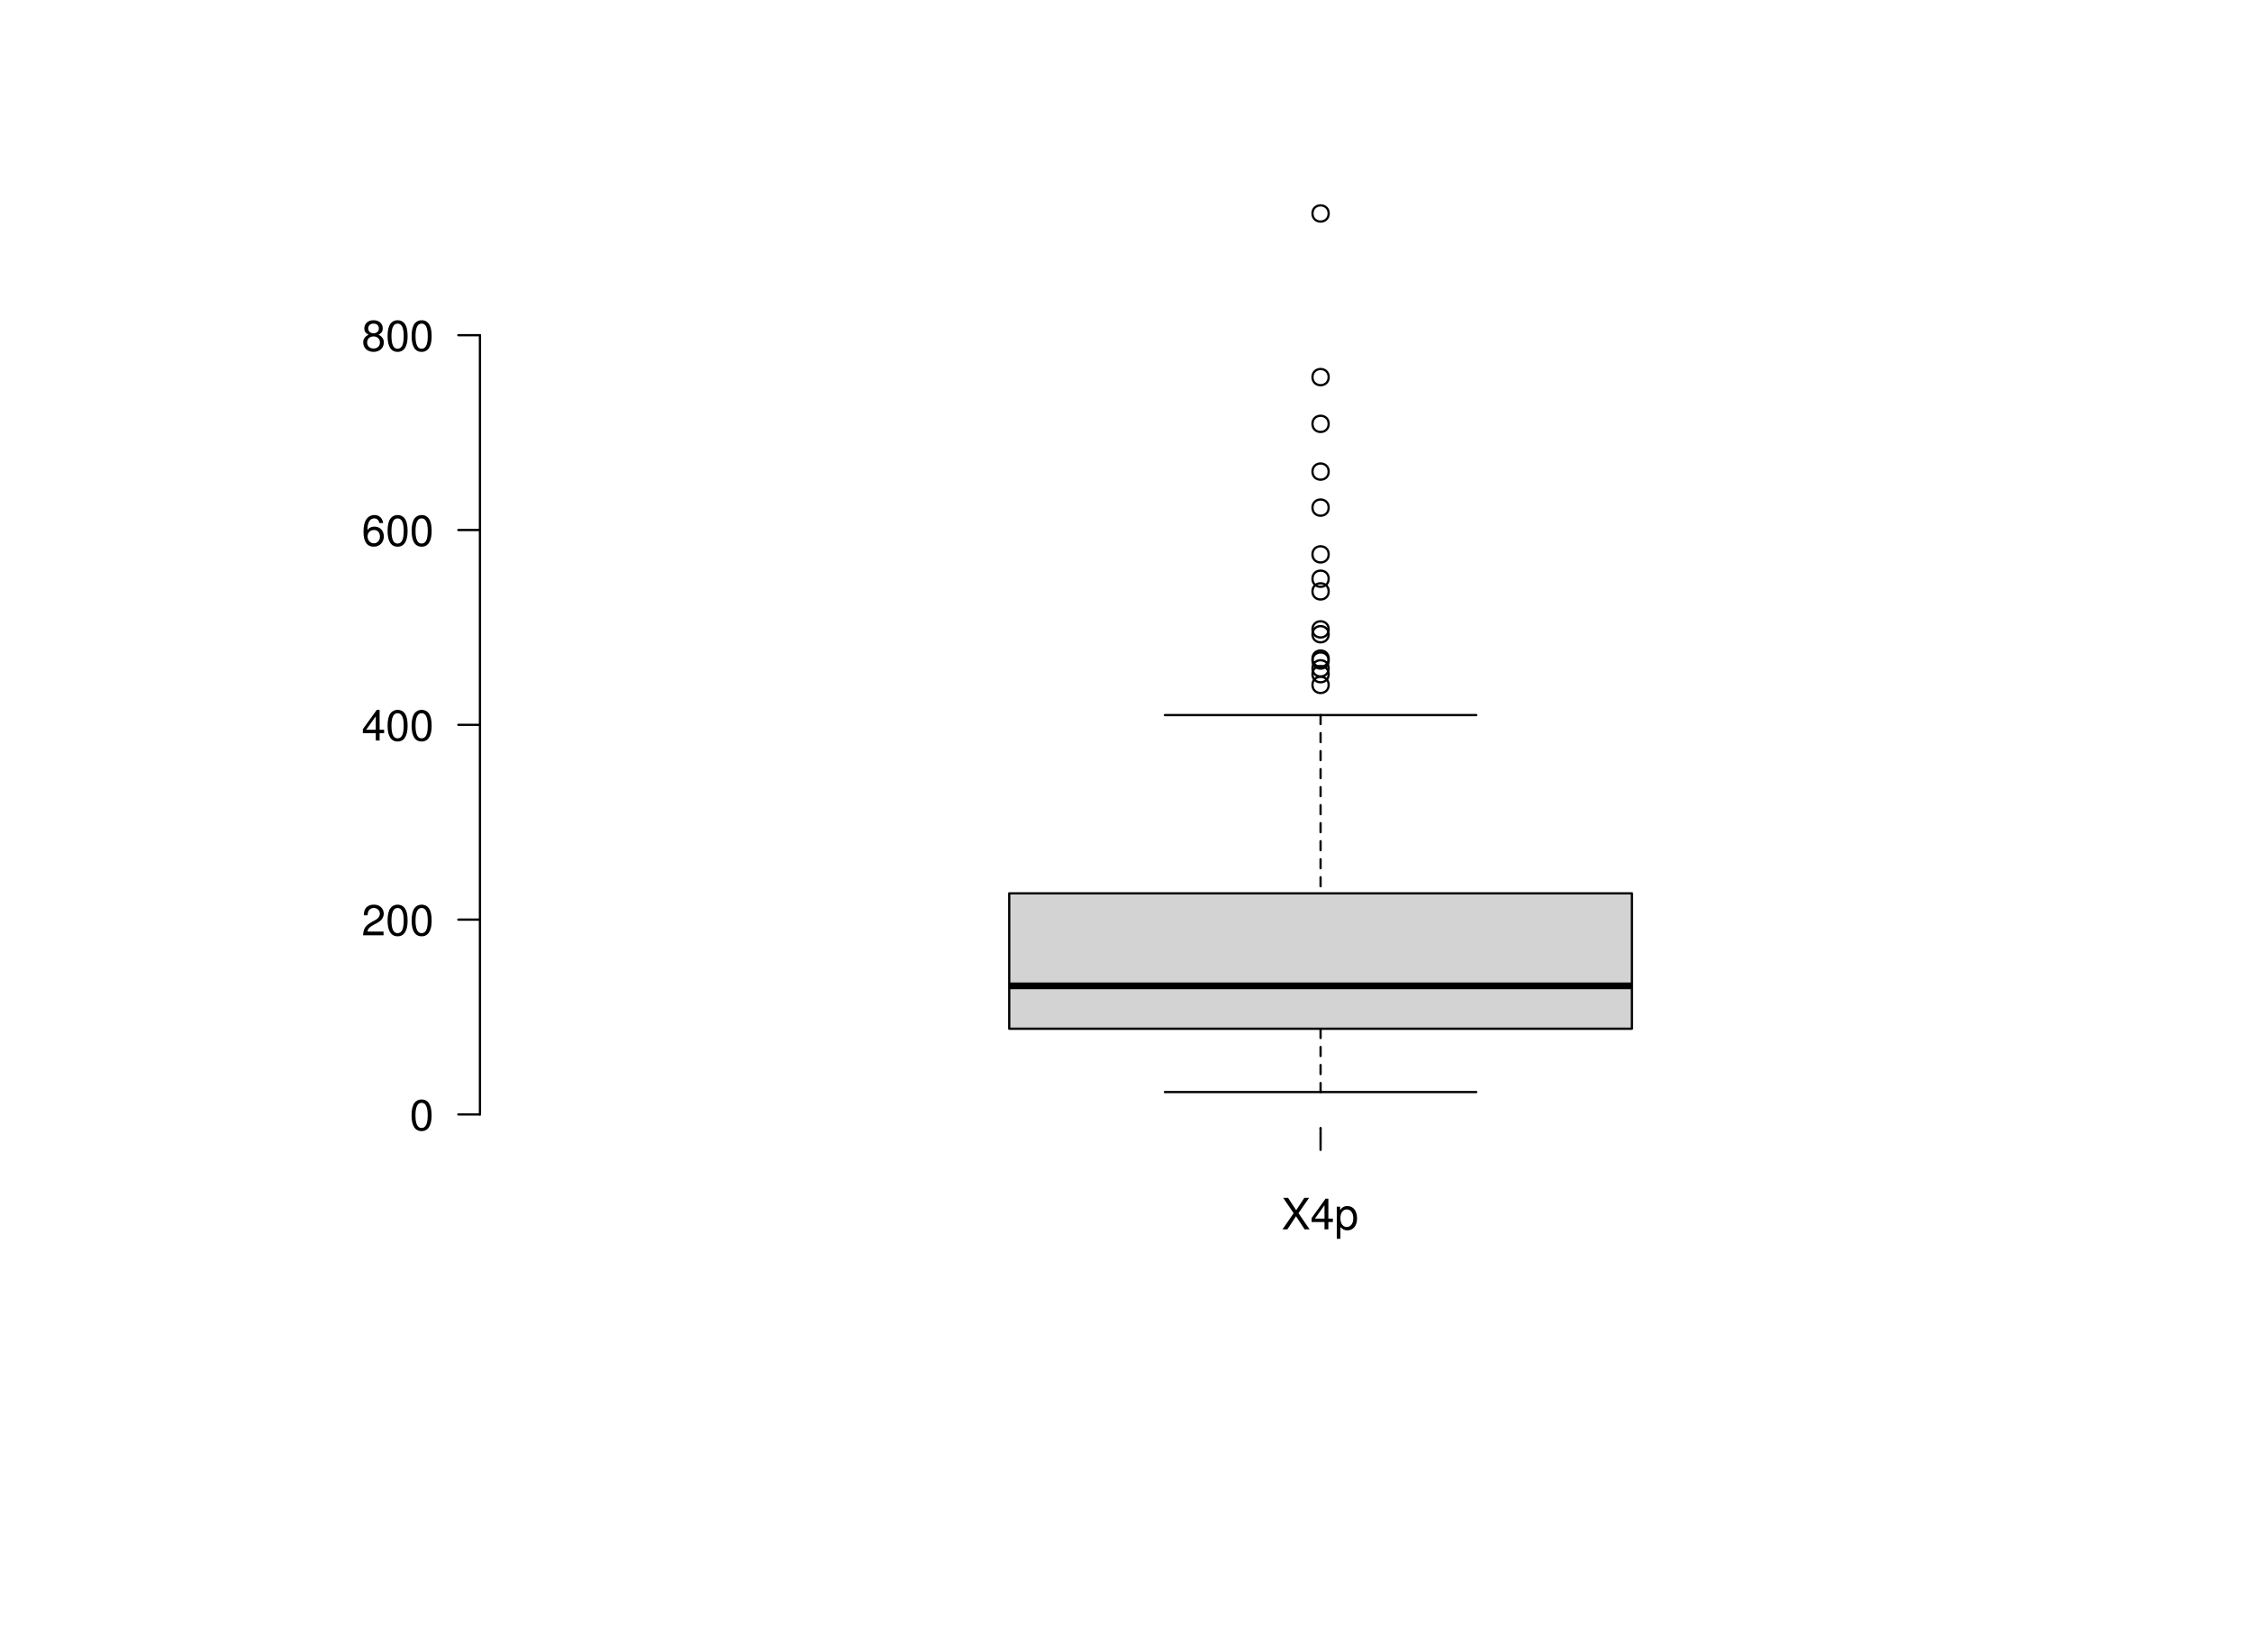
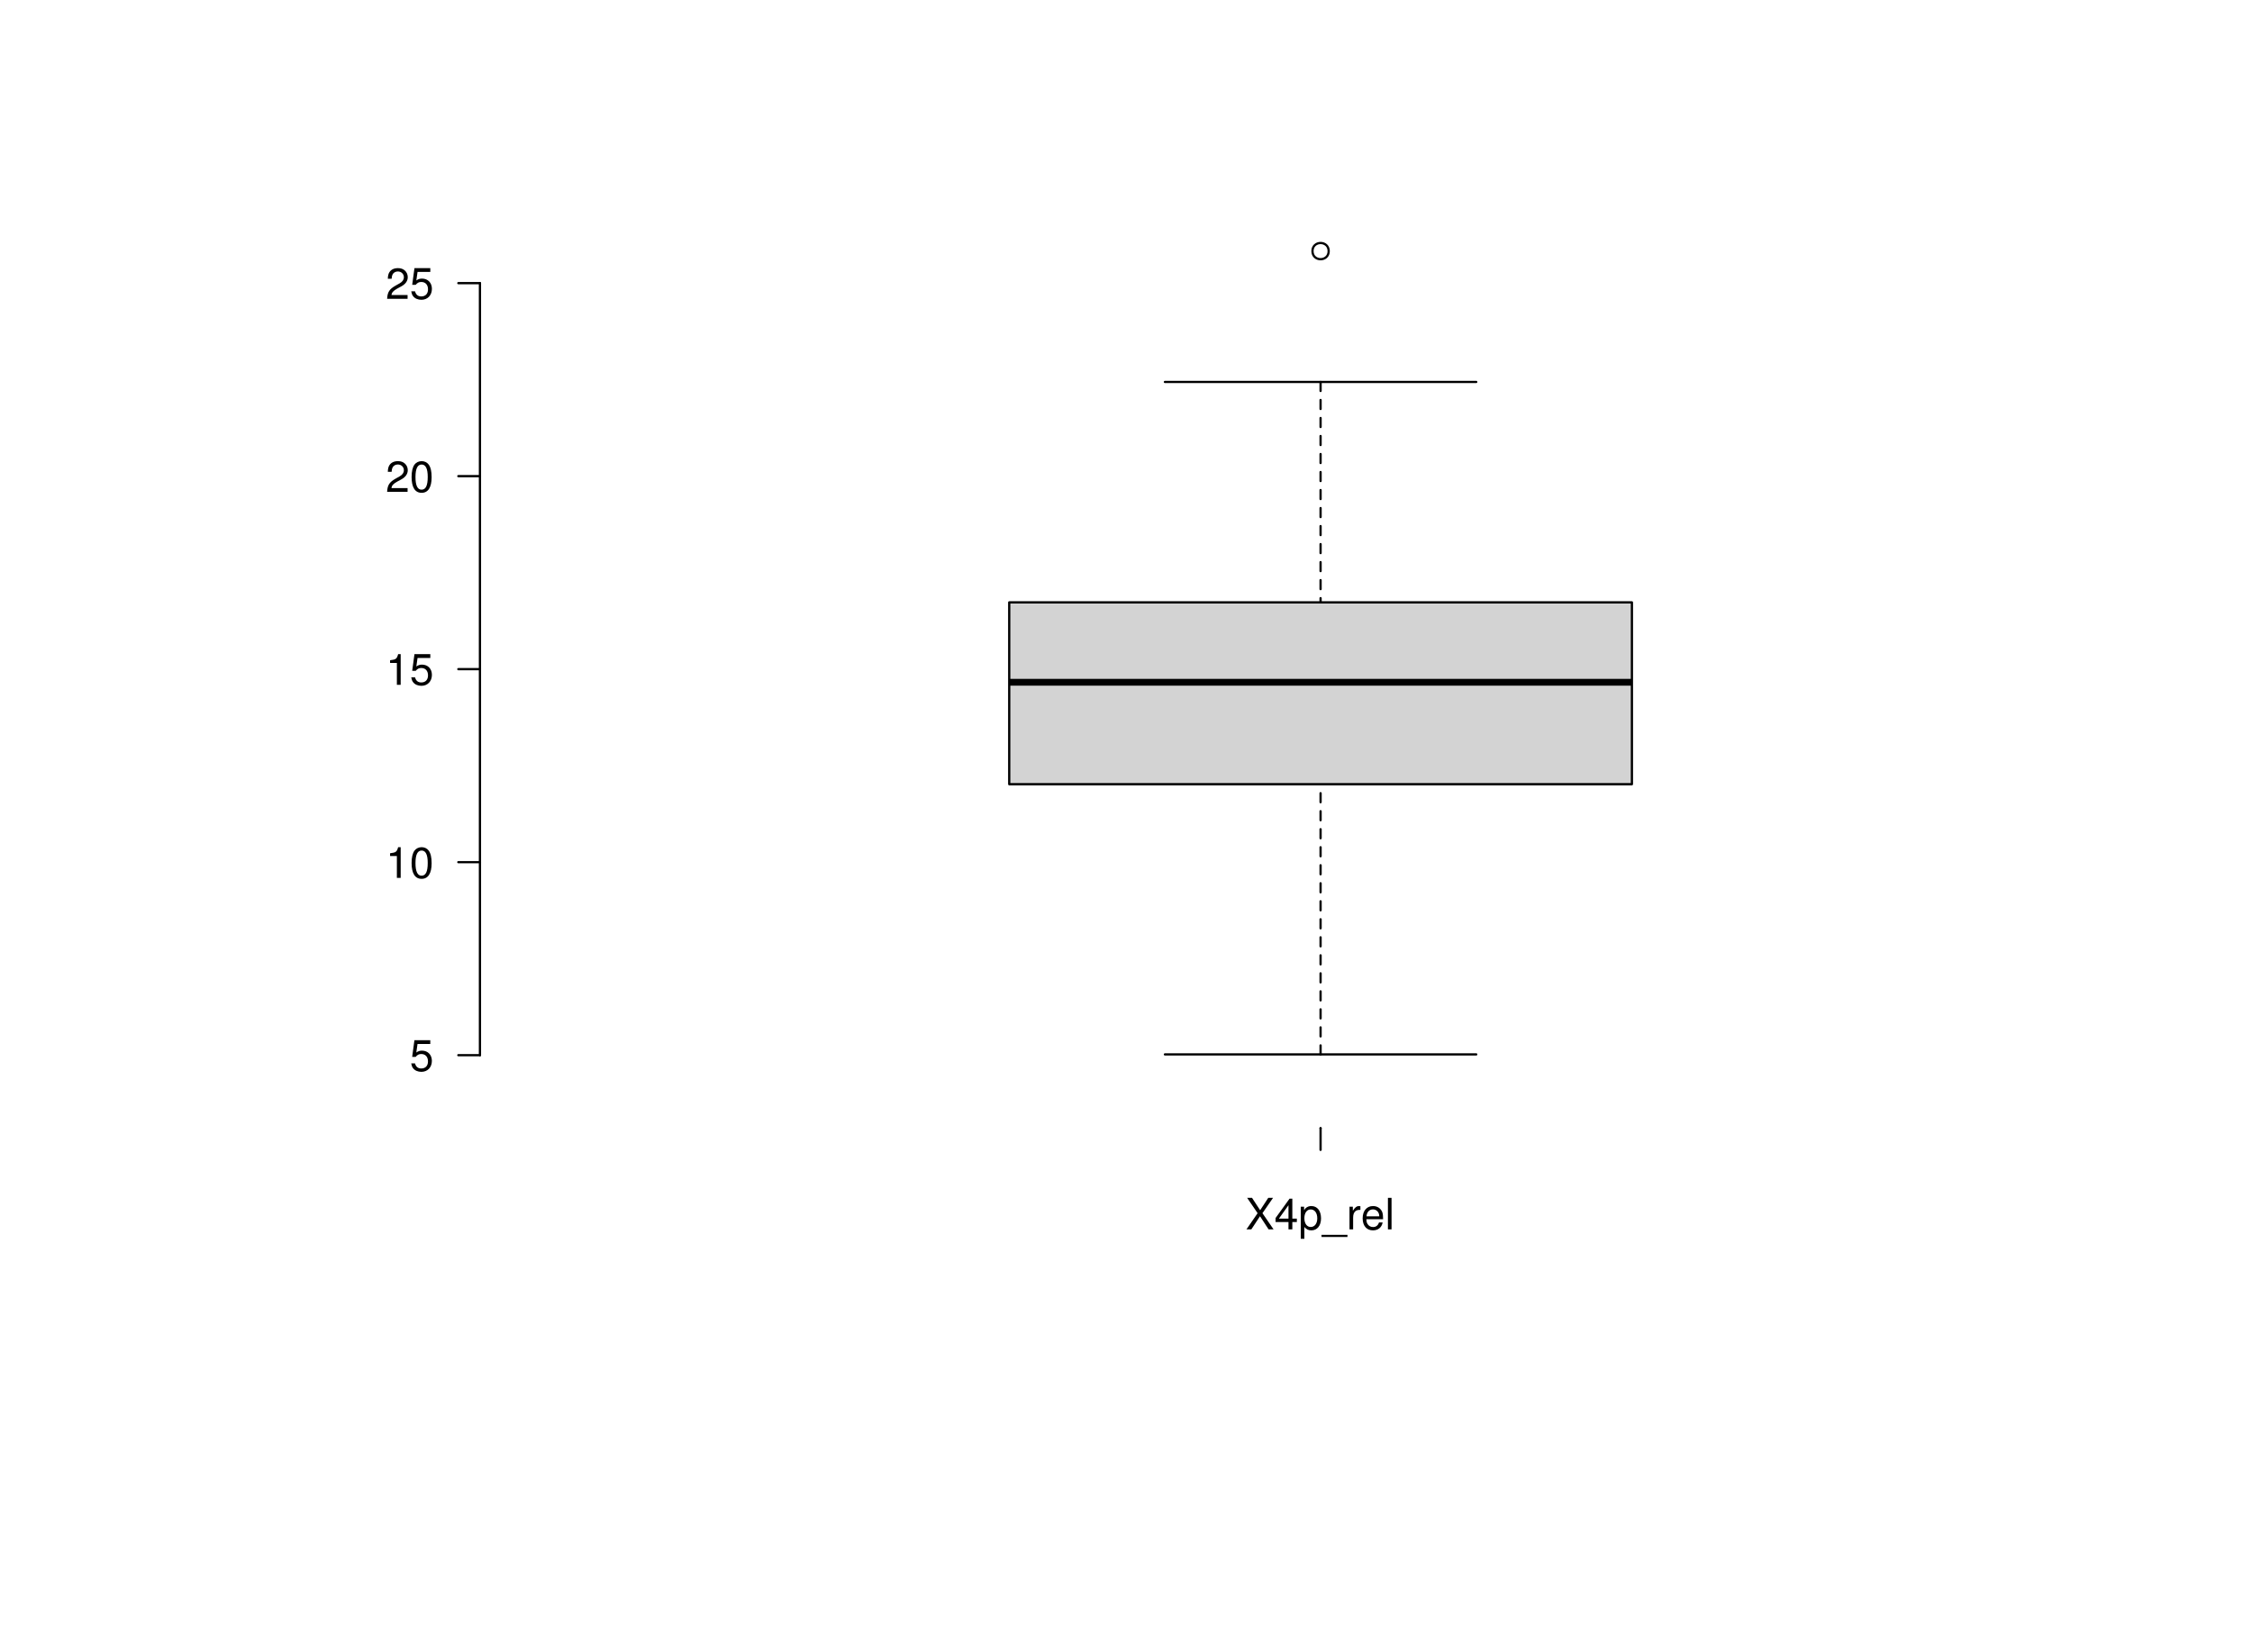
<svg xmlns="http://www.w3.org/2000/svg" xmlns:xlink="http://www.w3.org/1999/xlink" width="750pt" height="550pt" viewBox="0 0 750 550" version="1.1">
  <defs>
    <g>
      <symbol overflow="visible" id="glyph0-0">
        <path style="stroke:none;" d="" />
      </symbol>
      <symbol overflow="visible" id="glyph0-1">
+         <path style="stroke:none;" d="M 6.859 -10.219 L 1.578 -10.219 L 0.828 -4.656 L 1.984 -4.656 C 2.578 -5.359 3.062 -5.609 3.859 -5.609 C 5.234 -5.609 6.094 -4.672 6.094 -3.156 C 6.094 -1.688 5.25 -0.797 3.859 -0.797 C 2.75 -0.797 2.078 -1.359 1.766 -2.5 L 0.5 -2.5 C 0.672 -1.672 0.828 -1.266 1.125 -0.891 C 1.703 -0.109 2.734 0.328 3.891 0.328 C 5.953 0.328 7.391 -1.172 7.391 -3.328 C 7.391 -5.344 6.047 -6.734 4.094 -6.734 C 3.375 -6.734 2.797 -6.547 2.203 -6.109 L 2.609 -8.953 L 6.859 -8.953 Z M 6.859 -10.219 " />
+       </symbol>
+       <symbol overflow="visible" id="glyph0-2">
+         <path style="stroke:none;" d="M 3.734 -7.281 L 3.734 0 L 5 0 L 5 -10.219 L 4.156 -10.219 C 3.719 -8.641 3.422 -8.422 1.469 -8.188 L 1.469 -7.281 Z M 3.734 -7.281 " />
+       </symbol>
+       <symbol overflow="visible" id="glyph0-3">
        <path style="stroke:none;" d="M 3.969 -10.219 C 3.016 -10.219 2.141 -9.797 1.609 -9.094 C 0.953 -8.203 0.625 -6.828 0.625 -4.938 C 0.625 -1.5 1.766 0.328 3.969 0.328 C 6.125 0.328 7.297 -1.5 7.297 -4.859 C 7.297 -6.844 6.984 -8.172 6.312 -9.094 C 5.781 -9.812 4.922 -10.219 3.969 -10.219 Z M 3.969 -9.094 C 5.328 -9.094 6 -7.703 6 -4.969 C 6 -2.078 5.344 -0.719 3.938 -0.719 C 2.594 -0.719 1.922 -2.125 1.922 -4.922 C 1.922 -7.719 2.594 -9.094 3.969 -9.094 Z M 3.969 -9.094 " />
      </symbol>
-       <symbol overflow="visible" id="glyph0-2">
+       <symbol overflow="visible" id="glyph0-4">
        <path style="stroke:none;" d="M 7.297 -1.25 L 1.922 -1.25 C 2.047 -2.094 2.5 -2.625 3.766 -3.359 L 5.203 -4.141 C 6.625 -4.906 7.359 -5.969 7.359 -7.219 C 7.359 -8.062 7.016 -8.859 6.406 -9.406 C 5.812 -9.953 5.062 -10.219 4.094 -10.219 C 2.797 -10.219 1.828 -9.75 1.266 -8.891 C 0.906 -8.344 0.75 -7.703 0.719 -6.672 L 1.984 -6.672 C 2.031 -7.359 2.125 -7.781 2.297 -8.109 C 2.625 -8.734 3.281 -9.109 4.047 -9.109 C 5.203 -9.109 6.062 -8.281 6.062 -7.188 C 6.062 -6.375 5.594 -5.688 4.688 -5.172 L 3.359 -4.422 C 1.219 -3.219 0.609 -2.25 0.484 0 L 7.297 0 Z M 7.297 -1.25 " />
      </symbol>
-       <symbol overflow="visible" id="glyph0-3">
-         <path style="stroke:none;" d="M 4.703 -2.453 L 4.703 0 L 5.984 0 L 5.984 -2.453 L 7.484 -2.453 L 7.484 -3.594 L 5.984 -3.594 L 5.984 -10.219 L 5.047 -10.219 L 0.406 -3.781 L 0.406 -2.453 Z M 4.703 -3.594 L 1.516 -3.594 L 4.703 -8.047 Z M 4.703 -3.594 " />
-       </symbol>
-       <symbol overflow="visible" id="glyph0-4">
-         <path style="stroke:none;" d="M 7.172 -7.547 C 6.922 -9.219 5.828 -10.219 4.281 -10.219 C 3.156 -10.219 2.141 -9.672 1.547 -8.766 C 0.906 -7.766 0.625 -6.516 0.625 -4.656 C 0.625 -2.938 0.875 -1.844 1.484 -0.938 C 2.031 -0.109 2.922 0.328 4.047 0.328 C 6 0.328 7.391 -1.109 7.391 -3.109 C 7.391 -5.016 6.094 -6.359 4.266 -6.359 C 3.25 -6.359 2.469 -5.969 1.922 -5.219 C 1.938 -7.703 2.734 -9.094 4.188 -9.094 C 5.078 -9.094 5.703 -8.531 5.906 -7.547 Z M 4.109 -5.234 C 5.328 -5.234 6.094 -4.375 6.094 -3.016 C 6.094 -1.734 5.234 -0.797 4.062 -0.797 C 2.875 -0.797 1.984 -1.766 1.984 -3.078 C 1.984 -4.344 2.859 -5.234 4.109 -5.234 Z M 4.109 -5.234 " />
-       </symbol>
      <symbol overflow="visible" id="glyph0-5">
-         <path style="stroke:none;" d="M 5.641 -5.375 C 6.688 -6 7.031 -6.531 7.031 -7.484 C 7.031 -9.094 5.781 -10.219 3.969 -10.219 C 2.156 -10.219 0.891 -9.094 0.891 -7.484 C 0.891 -6.547 1.234 -6.016 2.281 -5.375 C 1.109 -4.812 0.531 -3.969 0.531 -2.844 C 0.531 -0.969 1.938 0.328 3.969 0.328 C 5.984 0.328 7.391 -0.969 7.391 -2.828 C 7.391 -3.969 6.812 -4.812 5.641 -5.375 Z M 3.969 -9.094 C 5.047 -9.094 5.734 -8.453 5.734 -7.469 C 5.734 -6.516 5.031 -5.875 3.969 -5.875 C 2.891 -5.875 2.188 -6.516 2.188 -7.484 C 2.188 -8.453 2.891 -9.094 3.969 -9.094 Z M 3.969 -4.812 C 5.234 -4.812 6.094 -4 6.094 -2.812 C 6.094 -1.594 5.234 -0.797 3.938 -0.797 C 2.688 -0.797 1.828 -1.609 1.828 -2.812 C 1.828 -4 2.688 -4.812 3.969 -4.812 Z M 3.969 -4.812 " />
+         <path style="stroke:none;" d="M 5.641 -5.391 L 9.172 -10.5 L 7.578 -10.5 L 4.875 -6.375 L 2.172 -10.5 L 0.547 -10.5 L 4.031 -5.391 L 0.312 0 L 1.938 0 L 4.828 -4.375 L 7.688 0 L 9.344 0 Z M 5.641 -5.391 " />
      </symbol>
      <symbol overflow="visible" id="glyph0-6">
-         <path style="stroke:none;" d="M 5.641 -5.391 L 9.172 -10.5 L 7.578 -10.5 L 4.875 -6.375 L 2.172 -10.5 L 0.547 -10.5 L 4.031 -5.391 L 0.312 0 L 1.938 0 L 4.828 -4.375 L 7.688 0 L 9.344 0 Z M 5.641 -5.391 " />
+         <path style="stroke:none;" d="M 4.703 -2.453 L 4.703 0 L 5.984 0 L 5.984 -2.453 L 7.484 -2.453 L 7.484 -3.594 L 5.984 -3.594 L 5.984 -10.219 L 5.047 -10.219 L 0.406 -3.781 L 0.406 -2.453 Z M 4.703 -3.594 L 1.516 -3.594 L 4.703 -8.047 Z M 4.703 -3.594 " />
      </symbol>
      <symbol overflow="visible" id="glyph0-7">
        <path style="stroke:none;" d="M 0.781 3.141 L 1.984 3.141 L 1.984 -0.797 C 2.625 -0.016 3.328 0.328 4.312 0.328 C 6.25 0.328 7.531 -1.234 7.531 -3.641 C 7.531 -6.188 6.297 -7.766 4.297 -7.766 C 3.266 -7.766 2.453 -7.297 1.891 -6.406 L 1.891 -7.547 L 0.781 -7.547 Z M 4.094 -6.641 C 5.422 -6.641 6.281 -5.469 6.281 -3.672 C 6.281 -1.953 5.406 -0.797 4.094 -0.797 C 2.828 -0.797 1.984 -1.938 1.984 -3.719 C 1.984 -5.484 2.828 -6.641 4.094 -6.641 Z M 4.094 -6.641 " />
      </symbol>
+       <symbol overflow="visible" id="glyph0-8">
+         <path style="stroke:none;" d="M 8.328 1.812 L -0.312 1.812 L -0.312 2.531 L 8.328 2.531 Z M 8.328 1.812 " />
+       </symbol>
+       <symbol overflow="visible" id="glyph0-9">
+         <path style="stroke:none;" d="M 1 -7.547 L 1 0 L 2.203 0 L 2.203 -3.922 C 2.203 -5 2.484 -5.703 3.047 -6.125 C 3.422 -6.391 3.781 -6.484 4.625 -6.5 L 4.625 -7.719 C 4.422 -7.75 4.328 -7.766 4.156 -7.766 C 3.391 -7.766 2.797 -7.297 2.109 -6.188 L 2.109 -7.547 Z M 1 -7.547 " />
+       </symbol>
+       <symbol overflow="visible" id="glyph0-10">
+         <path style="stroke:none;" d="M 7.391 -3.375 C 7.391 -4.531 7.297 -5.219 7.094 -5.781 C 6.594 -7.016 5.453 -7.766 4.031 -7.766 C 1.938 -7.766 0.578 -6.156 0.578 -3.672 C 0.578 -1.203 1.891 0.328 4 0.328 C 5.734 0.328 6.922 -0.641 7.234 -2.297 L 6.016 -2.297 C 5.688 -1.297 5.016 -0.781 4.047 -0.781 C 3.281 -0.781 2.641 -1.125 2.234 -1.75 C 1.938 -2.188 1.844 -2.625 1.828 -3.375 Z M 1.859 -4.344 C 1.953 -5.75 2.812 -6.656 4.016 -6.656 C 5.203 -6.656 6.109 -5.672 6.109 -4.438 C 6.109 -4.406 6.109 -4.375 6.094 -4.344 Z M 1.859 -4.344 " />
+       </symbol>
+       <symbol overflow="visible" id="glyph0-11">
+         <path style="stroke:none;" d="M 2.188 -10.5 L 0.984 -10.5 L 0.984 0 L 2.188 0 Z M 2.188 -10.5 " />
+       </symbol>
    </g>
  </defs>
-   <g id="surface154278">
+   <g id="surface6230">
    <rect x="0" y="0" width="750" height="550" style="fill:rgb(100%,100%,100%);fill-opacity:1;stroke:none;" />
-     <path style=" stroke:none;fill-rule:nonzero;fill:rgb(82.745%,82.745%,82.745%);fill-opacity:1;" d="M 336.109 342.617 L 543.488 342.617 L 543.488 297.527 L 336.109 297.527 Z M 336.109 342.617 " />
-     <path style="fill:none;stroke-width:2.25;stroke-linecap:butt;stroke-linejoin:round;stroke:rgb(0%,0%,0%);stroke-opacity:1;stroke-miterlimit:10;" d="M 336.109 328.344 L 543.488 328.344 " />
-     <path style="fill:none;stroke-width:0.75;stroke-linecap:round;stroke-linejoin:round;stroke:rgb(0%,0%,0%);stroke-opacity:1;stroke-dasharray:3,3;stroke-miterlimit:10;" d="M 439.801 363.707 L 439.801 342.617 " />
-     <path style="fill:none;stroke-width:0.75;stroke-linecap:round;stroke-linejoin:round;stroke:rgb(0%,0%,0%);stroke-opacity:1;stroke-dasharray:3,3;stroke-miterlimit:10;" d="M 439.801 238.16 L 439.801 297.527 " />
-     <path style="fill:none;stroke-width:0.75;stroke-linecap:round;stroke-linejoin:round;stroke:rgb(0%,0%,0%);stroke-opacity:1;stroke-miterlimit:10;" d="M 387.957 363.707 L 491.645 363.707 " />
-     <path style="fill:none;stroke-width:0.75;stroke-linecap:round;stroke-linejoin:round;stroke:rgb(0%,0%,0%);stroke-opacity:1;stroke-miterlimit:10;" d="M 387.957 238.16 L 491.645 238.16 " />
-     <path style="fill:none;stroke-width:0.75;stroke-linecap:round;stroke-linejoin:round;stroke:rgb(0%,0%,0%);stroke-opacity:1;stroke-miterlimit:10;" d="M 336.109 342.617 L 543.488 342.617 L 543.488 297.527 L 336.109 297.527 L 336.109 342.617 " />
-     <path style="fill:none;stroke-width:0.75;stroke-linecap:round;stroke-linejoin:round;stroke:rgb(0%,0%,0%);stroke-opacity:1;stroke-miterlimit:10;" d="M 442.5 184.637 C 442.5 188.234 437.102 188.234 437.102 184.637 C 437.102 181.035 442.5 181.035 442.5 184.637 " />
-     <path style="fill:none;stroke-width:0.75;stroke-linecap:round;stroke-linejoin:round;stroke:rgb(0%,0%,0%);stroke-opacity:1;stroke-miterlimit:10;" d="M 442.5 211.238 C 442.5 214.836 437.102 214.836 437.102 211.238 C 437.102 207.637 442.5 207.637 442.5 211.238 " />
-     <path style="fill:none;stroke-width:0.75;stroke-linecap:round;stroke-linejoin:round;stroke:rgb(0%,0%,0%);stroke-opacity:1;stroke-miterlimit:10;" d="M 442.5 141.164 C 442.5 144.766 437.102 144.766 437.102 141.164 C 437.102 137.566 442.5 137.566 442.5 141.164 " />
-     <path style="fill:none;stroke-width:0.75;stroke-linecap:round;stroke-linejoin:round;stroke:rgb(0%,0%,0%);stroke-opacity:1;stroke-miterlimit:10;" d="M 442.5 224.535 C 442.5 228.137 437.102 228.137 437.102 224.535 C 437.102 220.938 442.5 220.938 442.5 224.535 " />
-     <path style="fill:none;stroke-width:0.75;stroke-linecap:round;stroke-linejoin:round;stroke:rgb(0%,0%,0%);stroke-opacity:1;stroke-miterlimit:10;" d="M 442.5 169.062 C 442.5 172.664 437.102 172.664 437.102 169.062 C 437.102 165.465 442.5 165.465 442.5 169.062 " />
-     <path style="fill:none;stroke-width:0.75;stroke-linecap:round;stroke-linejoin:round;stroke:rgb(0%,0%,0%);stroke-opacity:1;stroke-miterlimit:10;" d="M 442.5 209.613 C 442.5 213.215 437.102 213.215 437.102 209.613 C 437.102 206.016 442.5 206.016 442.5 209.613 " />
-     <path style="fill:none;stroke-width:0.75;stroke-linecap:round;stroke-linejoin:round;stroke:rgb(0%,0%,0%);stroke-opacity:1;stroke-miterlimit:10;" d="M 442.5 125.594 C 442.5 129.195 437.102 129.195 437.102 125.594 C 437.102 121.996 442.5 121.996 442.5 125.594 " />
-     <path style="fill:none;stroke-width:0.75;stroke-linecap:round;stroke-linejoin:round;stroke:rgb(0%,0%,0%);stroke-opacity:1;stroke-miterlimit:10;" d="M 442.5 222.59 C 442.5 226.191 437.102 226.191 437.102 222.59 C 437.102 218.992 442.5 218.992 442.5 222.59 " />
-     <path style="fill:none;stroke-width:0.75;stroke-linecap:round;stroke-linejoin:round;stroke:rgb(0%,0%,0%);stroke-opacity:1;stroke-miterlimit:10;" d="M 442.5 228.105 C 442.5 231.707 437.102 231.707 437.102 228.105 C 437.102 224.504 442.5 224.504 442.5 228.105 " />
-     <path style="fill:none;stroke-width:0.75;stroke-linecap:round;stroke-linejoin:round;stroke:rgb(0%,0%,0%);stroke-opacity:1;stroke-miterlimit:10;" d="M 442.5 196.961 C 442.5 200.562 437.102 200.562 437.102 196.961 C 437.102 193.363 442.5 193.363 442.5 196.961 " />
-     <path style="fill:none;stroke-width:0.75;stroke-linecap:round;stroke-linejoin:round;stroke:rgb(0%,0%,0%);stroke-opacity:1;stroke-miterlimit:10;" d="M 442.5 219.996 C 442.5 223.594 437.102 223.594 437.102 219.996 C 437.102 216.395 442.5 216.395 442.5 219.996 " />
-     <path style="fill:none;stroke-width:0.75;stroke-linecap:round;stroke-linejoin:round;stroke:rgb(0%,0%,0%);stroke-opacity:1;stroke-miterlimit:10;" d="M 442.5 219.348 C 442.5 222.945 437.102 222.945 437.102 219.348 C 437.102 215.746 442.5 215.746 442.5 219.348 " />
-     <path style="fill:none;stroke-width:0.75;stroke-linecap:round;stroke-linejoin:round;stroke:rgb(0%,0%,0%);stroke-opacity:1;stroke-miterlimit:10;" d="M 442.5 192.746 C 442.5 196.344 437.102 196.344 437.102 192.746 C 437.102 189.145 442.5 189.145 442.5 192.746 " />
-     <path style="fill:none;stroke-width:0.75;stroke-linecap:round;stroke-linejoin:round;stroke:rgb(0%,0%,0%);stroke-opacity:1;stroke-miterlimit:10;" d="M 442.5 71.094 C 442.5 74.695 437.102 74.695 437.102 71.094 C 437.102 67.496 442.5 67.496 442.5 71.094 " />
-     <path style="fill:none;stroke-width:0.75;stroke-linecap:round;stroke-linejoin:round;stroke:rgb(0%,0%,0%);stroke-opacity:1;stroke-miterlimit:10;" d="M 442.5 157.062 C 442.5 160.66 437.102 160.66 437.102 157.062 C 437.102 153.461 442.5 153.461 442.5 157.062 " />
-     <path style="fill:none;stroke-width:0.75;stroke-linecap:round;stroke-linejoin:round;stroke:rgb(0%,0%,0%);stroke-opacity:1;stroke-miterlimit:10;" d="M 159.84 371.168 L 159.84 111.645 " />
-     <path style="fill:none;stroke-width:0.75;stroke-linecap:round;stroke-linejoin:round;stroke:rgb(0%,0%,0%);stroke-opacity:1;stroke-miterlimit:10;" d="M 159.84 371.168 L 152.641 371.168 " />
-     <path style="fill:none;stroke-width:0.75;stroke-linecap:round;stroke-linejoin:round;stroke:rgb(0%,0%,0%);stroke-opacity:1;stroke-miterlimit:10;" d="M 159.84 306.285 L 152.641 306.285 " />
-     <path style="fill:none;stroke-width:0.75;stroke-linecap:round;stroke-linejoin:round;stroke:rgb(0%,0%,0%);stroke-opacity:1;stroke-miterlimit:10;" d="M 159.84 241.406 L 152.641 241.406 " />
-     <path style="fill:none;stroke-width:0.75;stroke-linecap:round;stroke-linejoin:round;stroke:rgb(0%,0%,0%);stroke-opacity:1;stroke-miterlimit:10;" d="M 159.84 176.523 L 152.641 176.523 " />
-     <path style="fill:none;stroke-width:0.75;stroke-linecap:round;stroke-linejoin:round;stroke:rgb(0%,0%,0%);stroke-opacity:1;stroke-miterlimit:10;" d="M 159.84 111.645 L 152.641 111.645 " />
+     <path style=" stroke:none;fill-rule:nonzero;fill:rgb(82.745%,82.745%,82.745%);fill-opacity:1;" d="M 336.109 261.176 L 543.488 261.176 L 543.488 200.621 L 336.109 200.621 Z M 336.109 261.176 " />
+     <path style="fill:none;stroke-width:2.25;stroke-linecap:butt;stroke-linejoin:round;stroke:rgb(0%,0%,0%);stroke-opacity:1;stroke-miterlimit:10;" d="M 336.109 227.234 L 543.488 227.234 " />
+     <path style="fill:none;stroke-width:0.75;stroke-linecap:round;stroke-linejoin:round;stroke:rgb(0%,0%,0%);stroke-opacity:1;stroke-dasharray:3,3;stroke-miterlimit:10;" d="M 439.801 351.172 L 439.801 261.176 " />
+     <path style="fill:none;stroke-width:0.75;stroke-linecap:round;stroke-linejoin:round;stroke:rgb(0%,0%,0%);stroke-opacity:1;stroke-dasharray:3,3;stroke-miterlimit:10;" d="M 439.801 127.211 L 439.801 200.621 " />
+     <path style="fill:none;stroke-width:0.75;stroke-linecap:round;stroke-linejoin:round;stroke:rgb(0%,0%,0%);stroke-opacity:1;stroke-miterlimit:10;" d="M 387.957 351.172 L 491.645 351.172 " />
+     <path style="fill:none;stroke-width:0.75;stroke-linecap:round;stroke-linejoin:round;stroke:rgb(0%,0%,0%);stroke-opacity:1;stroke-miterlimit:10;" d="M 387.957 127.211 L 491.645 127.211 " />
+     <path style="fill:none;stroke-width:0.75;stroke-linecap:round;stroke-linejoin:round;stroke:rgb(0%,0%,0%);stroke-opacity:1;stroke-miterlimit:10;" d="M 336.109 261.176 L 543.488 261.176 L 543.488 200.621 L 336.109 200.621 L 336.109 261.176 " />
+     <path style="fill:none;stroke-width:0.75;stroke-linecap:round;stroke-linejoin:round;stroke:rgb(0%,0%,0%);stroke-opacity:1;stroke-miterlimit:10;" d="M 442.5 83.629 C 442.5 87.227 437.102 87.227 437.102 83.629 C 437.102 80.027 442.5 80.027 442.5 83.629 " />
+     <path style="fill:none;stroke-width:0.75;stroke-linecap:round;stroke-linejoin:round;stroke:rgb(0%,0%,0%);stroke-opacity:1;stroke-miterlimit:10;" d="M 159.84 351.43 L 159.84 94.297 " />
+     <path style="fill:none;stroke-width:0.75;stroke-linecap:round;stroke-linejoin:round;stroke:rgb(0%,0%,0%);stroke-opacity:1;stroke-miterlimit:10;" d="M 159.84 351.43 L 152.641 351.43 " />
+     <path style="fill:none;stroke-width:0.75;stroke-linecap:round;stroke-linejoin:round;stroke:rgb(0%,0%,0%);stroke-opacity:1;stroke-miterlimit:10;" d="M 159.84 287.148 L 152.641 287.148 " />
+     <path style="fill:none;stroke-width:0.75;stroke-linecap:round;stroke-linejoin:round;stroke:rgb(0%,0%,0%);stroke-opacity:1;stroke-miterlimit:10;" d="M 159.84 222.863 L 152.641 222.863 " />
+     <path style="fill:none;stroke-width:0.75;stroke-linecap:round;stroke-linejoin:round;stroke:rgb(0%,0%,0%);stroke-opacity:1;stroke-miterlimit:10;" d="M 159.84 158.582 L 152.641 158.582 " />
+     <path style="fill:none;stroke-width:0.75;stroke-linecap:round;stroke-linejoin:round;stroke:rgb(0%,0%,0%);stroke-opacity:1;stroke-miterlimit:10;" d="M 159.84 94.297 L 152.641 94.297 " />
    <g style="fill:rgb(0%,0%,0%);fill-opacity:1;">
-       <use xlink:href="#glyph0-1" x="136.441" y="376.391" />
+       <use xlink:href="#glyph0-1" x="136.441" y="356.652" />
    </g>
    <g style="fill:rgb(0%,0%,0%);fill-opacity:1;">
-       <use xlink:href="#glyph0-2" x="120.441" y="311.508" />
-       <use xlink:href="#glyph0-1" x="128.451" y="311.508" />
-       <use xlink:href="#glyph0-1" x="136.461" y="311.508" />
+       <use xlink:href="#glyph0-2" x="128.441" y="292.371" />
+       <use xlink:href="#glyph0-3" x="136.451" y="292.371" />
    </g>
    <g style="fill:rgb(0%,0%,0%);fill-opacity:1;">
-       <use xlink:href="#glyph0-3" x="120.441" y="246.629" />
-       <use xlink:href="#glyph0-1" x="128.451" y="246.629" />
-       <use xlink:href="#glyph0-1" x="136.461" y="246.629" />
+       <use xlink:href="#glyph0-2" x="128.441" y="228.086" />
+       <use xlink:href="#glyph0-1" x="136.451" y="228.086" />
    </g>
    <g style="fill:rgb(0%,0%,0%);fill-opacity:1;">
-       <use xlink:href="#glyph0-4" x="120.441" y="181.746" />
-       <use xlink:href="#glyph0-1" x="128.451" y="181.746" />
-       <use xlink:href="#glyph0-1" x="136.461" y="181.746" />
+       <use xlink:href="#glyph0-4" x="128.441" y="163.805" />
+       <use xlink:href="#glyph0-3" x="136.451" y="163.805" />
    </g>
    <g style="fill:rgb(0%,0%,0%);fill-opacity:1;">
-       <use xlink:href="#glyph0-5" x="120.441" y="116.867" />
-       <use xlink:href="#glyph0-1" x="128.451" y="116.867" />
-       <use xlink:href="#glyph0-1" x="136.461" y="116.867" />
+       <use xlink:href="#glyph0-4" x="128.441" y="99.52" />
+       <use xlink:href="#glyph0-1" x="136.451" y="99.52" />
    </g>
    <path style="fill:none;stroke-width:0.75;stroke-linecap:round;stroke-linejoin:round;stroke:rgb(0%,0%,0%);stroke-opacity:1;stroke-miterlimit:10;" d="M 439.801 375.762 L 439.801 375.762 " />
    <path style="fill:none;stroke-width:0.75;stroke-linecap:round;stroke-linejoin:round;stroke:rgb(0%,0%,0%);stroke-opacity:1;stroke-miterlimit:10;" d="M 439.801 375.762 L 439.801 382.961 " />
    <g style="fill:rgb(0%,0%,0%);fill-opacity:1;">
-       <use xlink:href="#glyph0-6" x="426.801" y="409.445" />
-       <use xlink:href="#glyph0-3" x="436.41" y="409.445" />
-       <use xlink:href="#glyph0-7" x="444.42" y="409.445" />
+       <use xlink:href="#glyph0-5" x="414.801" y="409.445" />
+       <use xlink:href="#glyph0-6" x="424.41" y="409.445" />
+       <use xlink:href="#glyph0-7" x="432.42" y="409.445" />
+       <use xlink:href="#glyph0-8" x="440.43" y="409.445" />
+       <use xlink:href="#glyph0-9" x="448.439" y="409.445" />
+       <use xlink:href="#glyph0-10" x="453.236" y="409.445" />
+       <use xlink:href="#glyph0-11" x="461.246" y="409.445" />
    </g>
  </g>
</svg>
